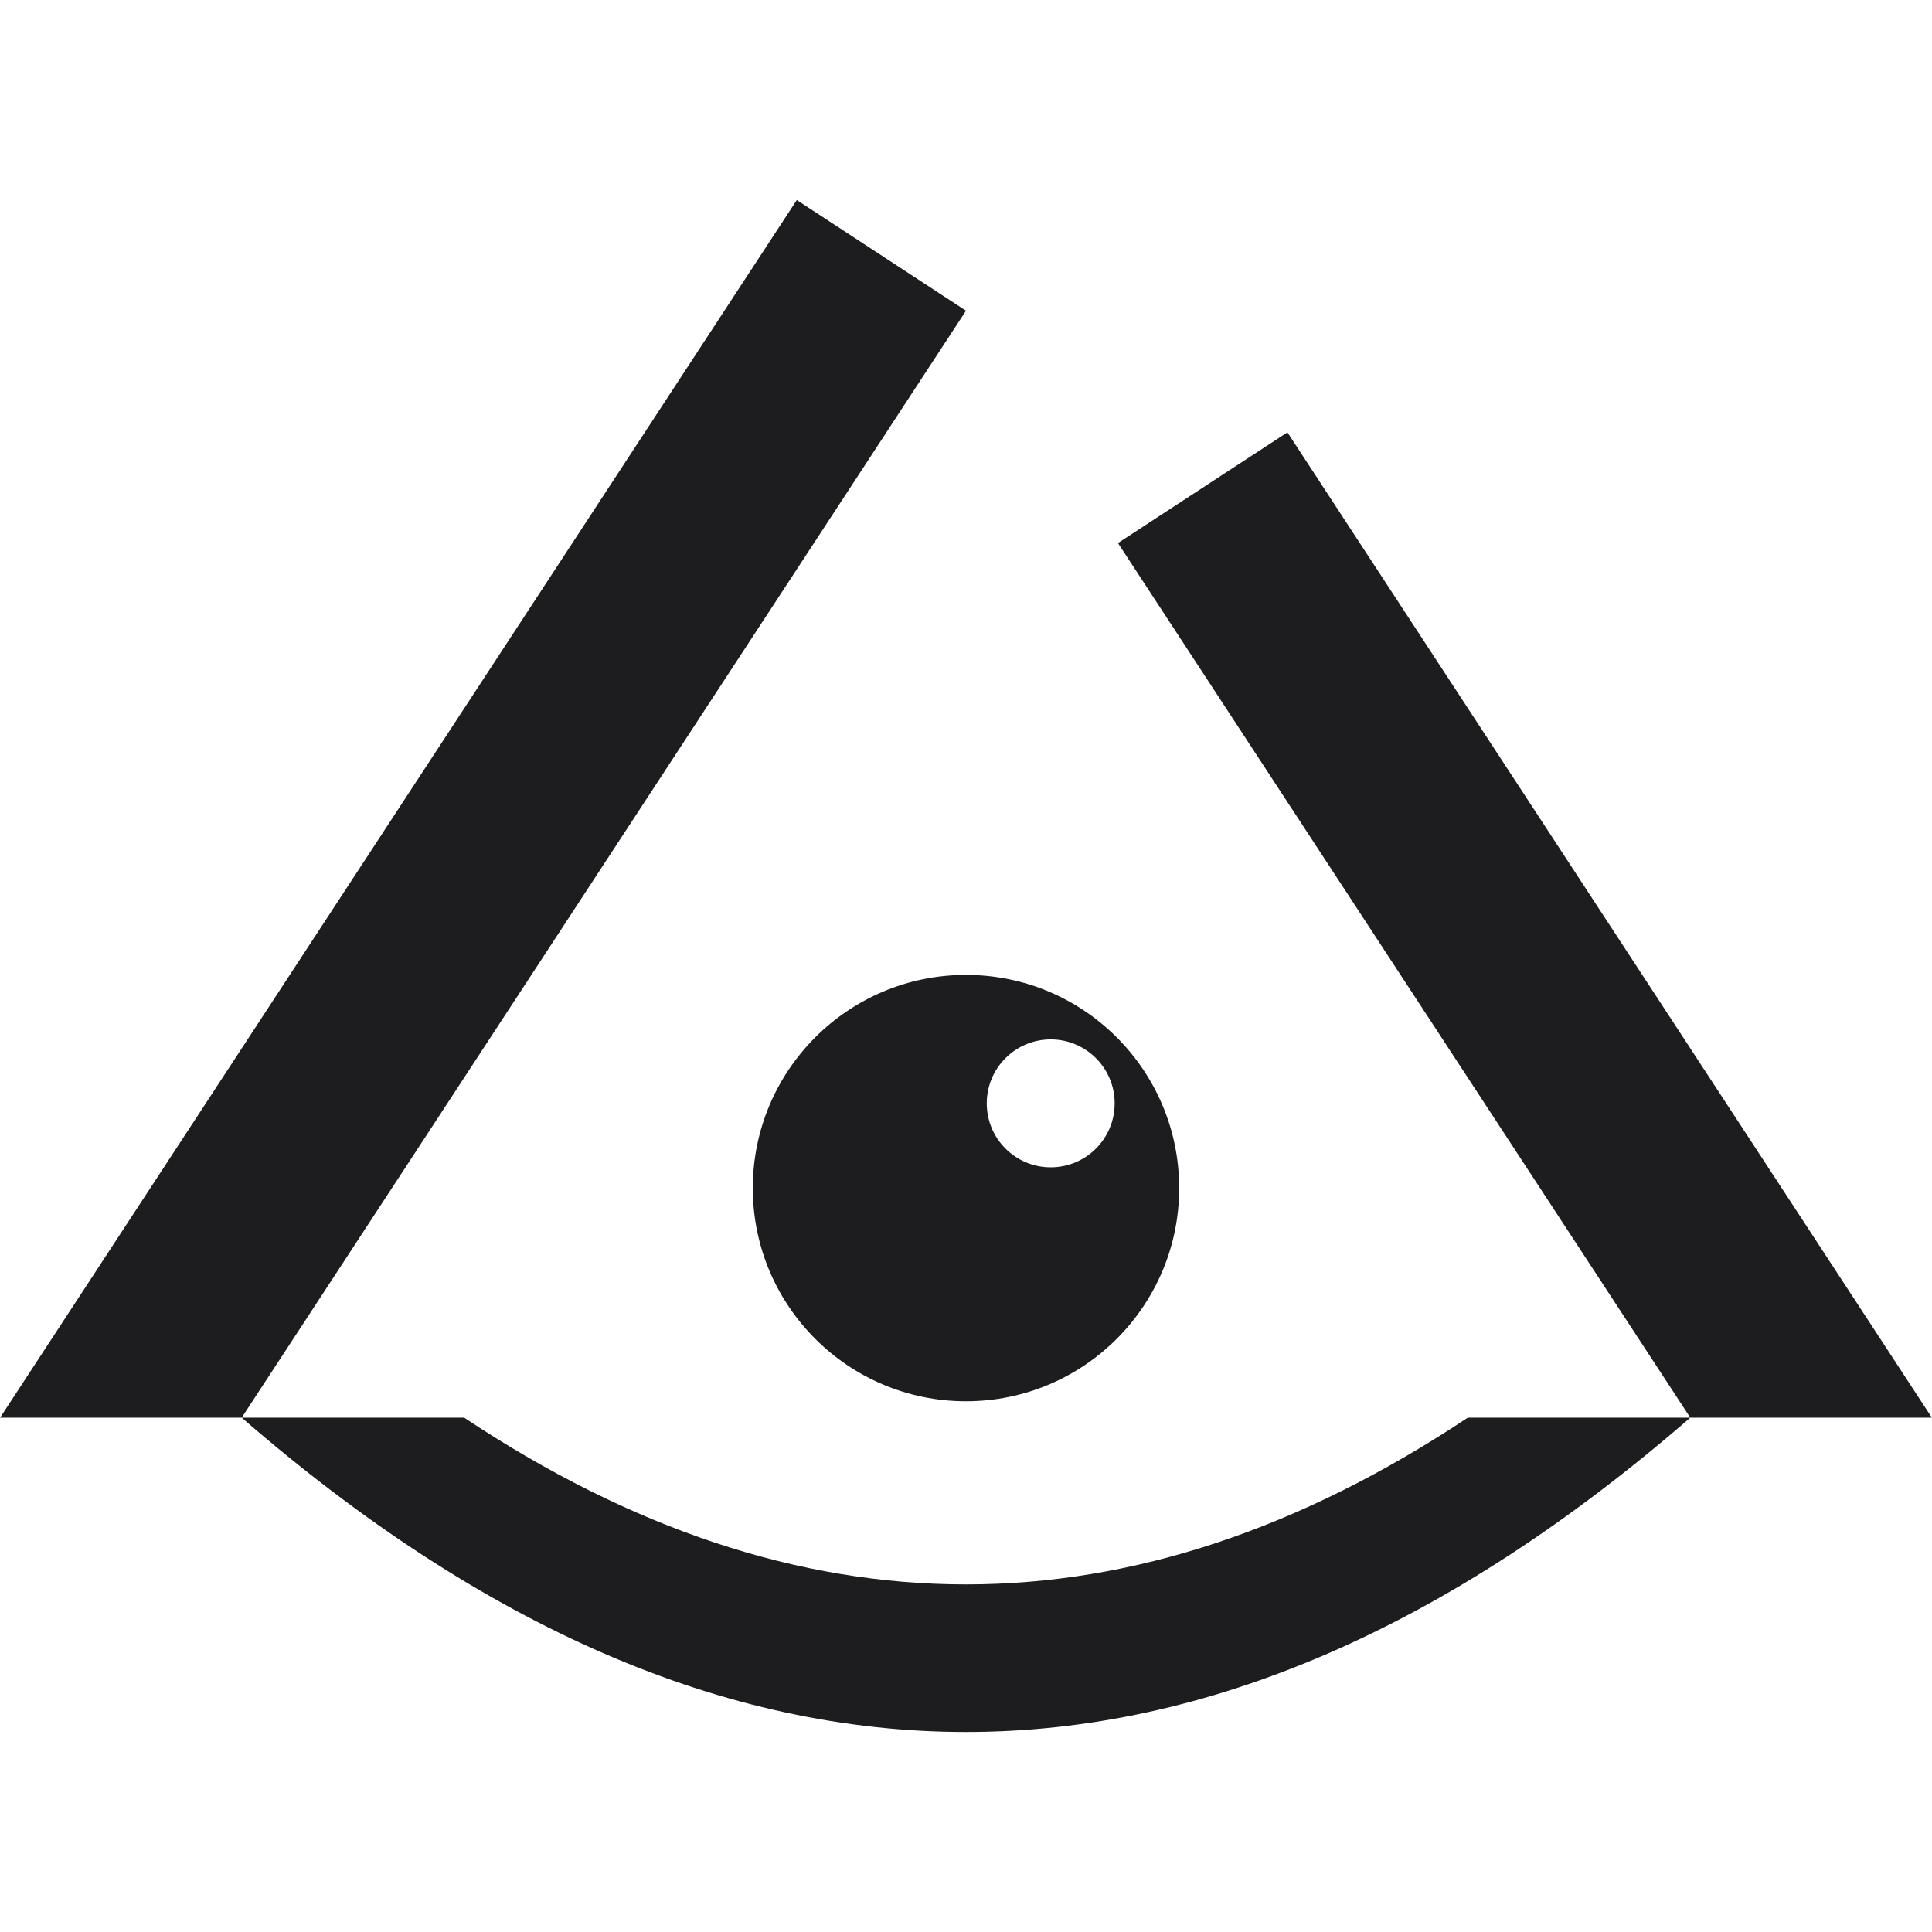
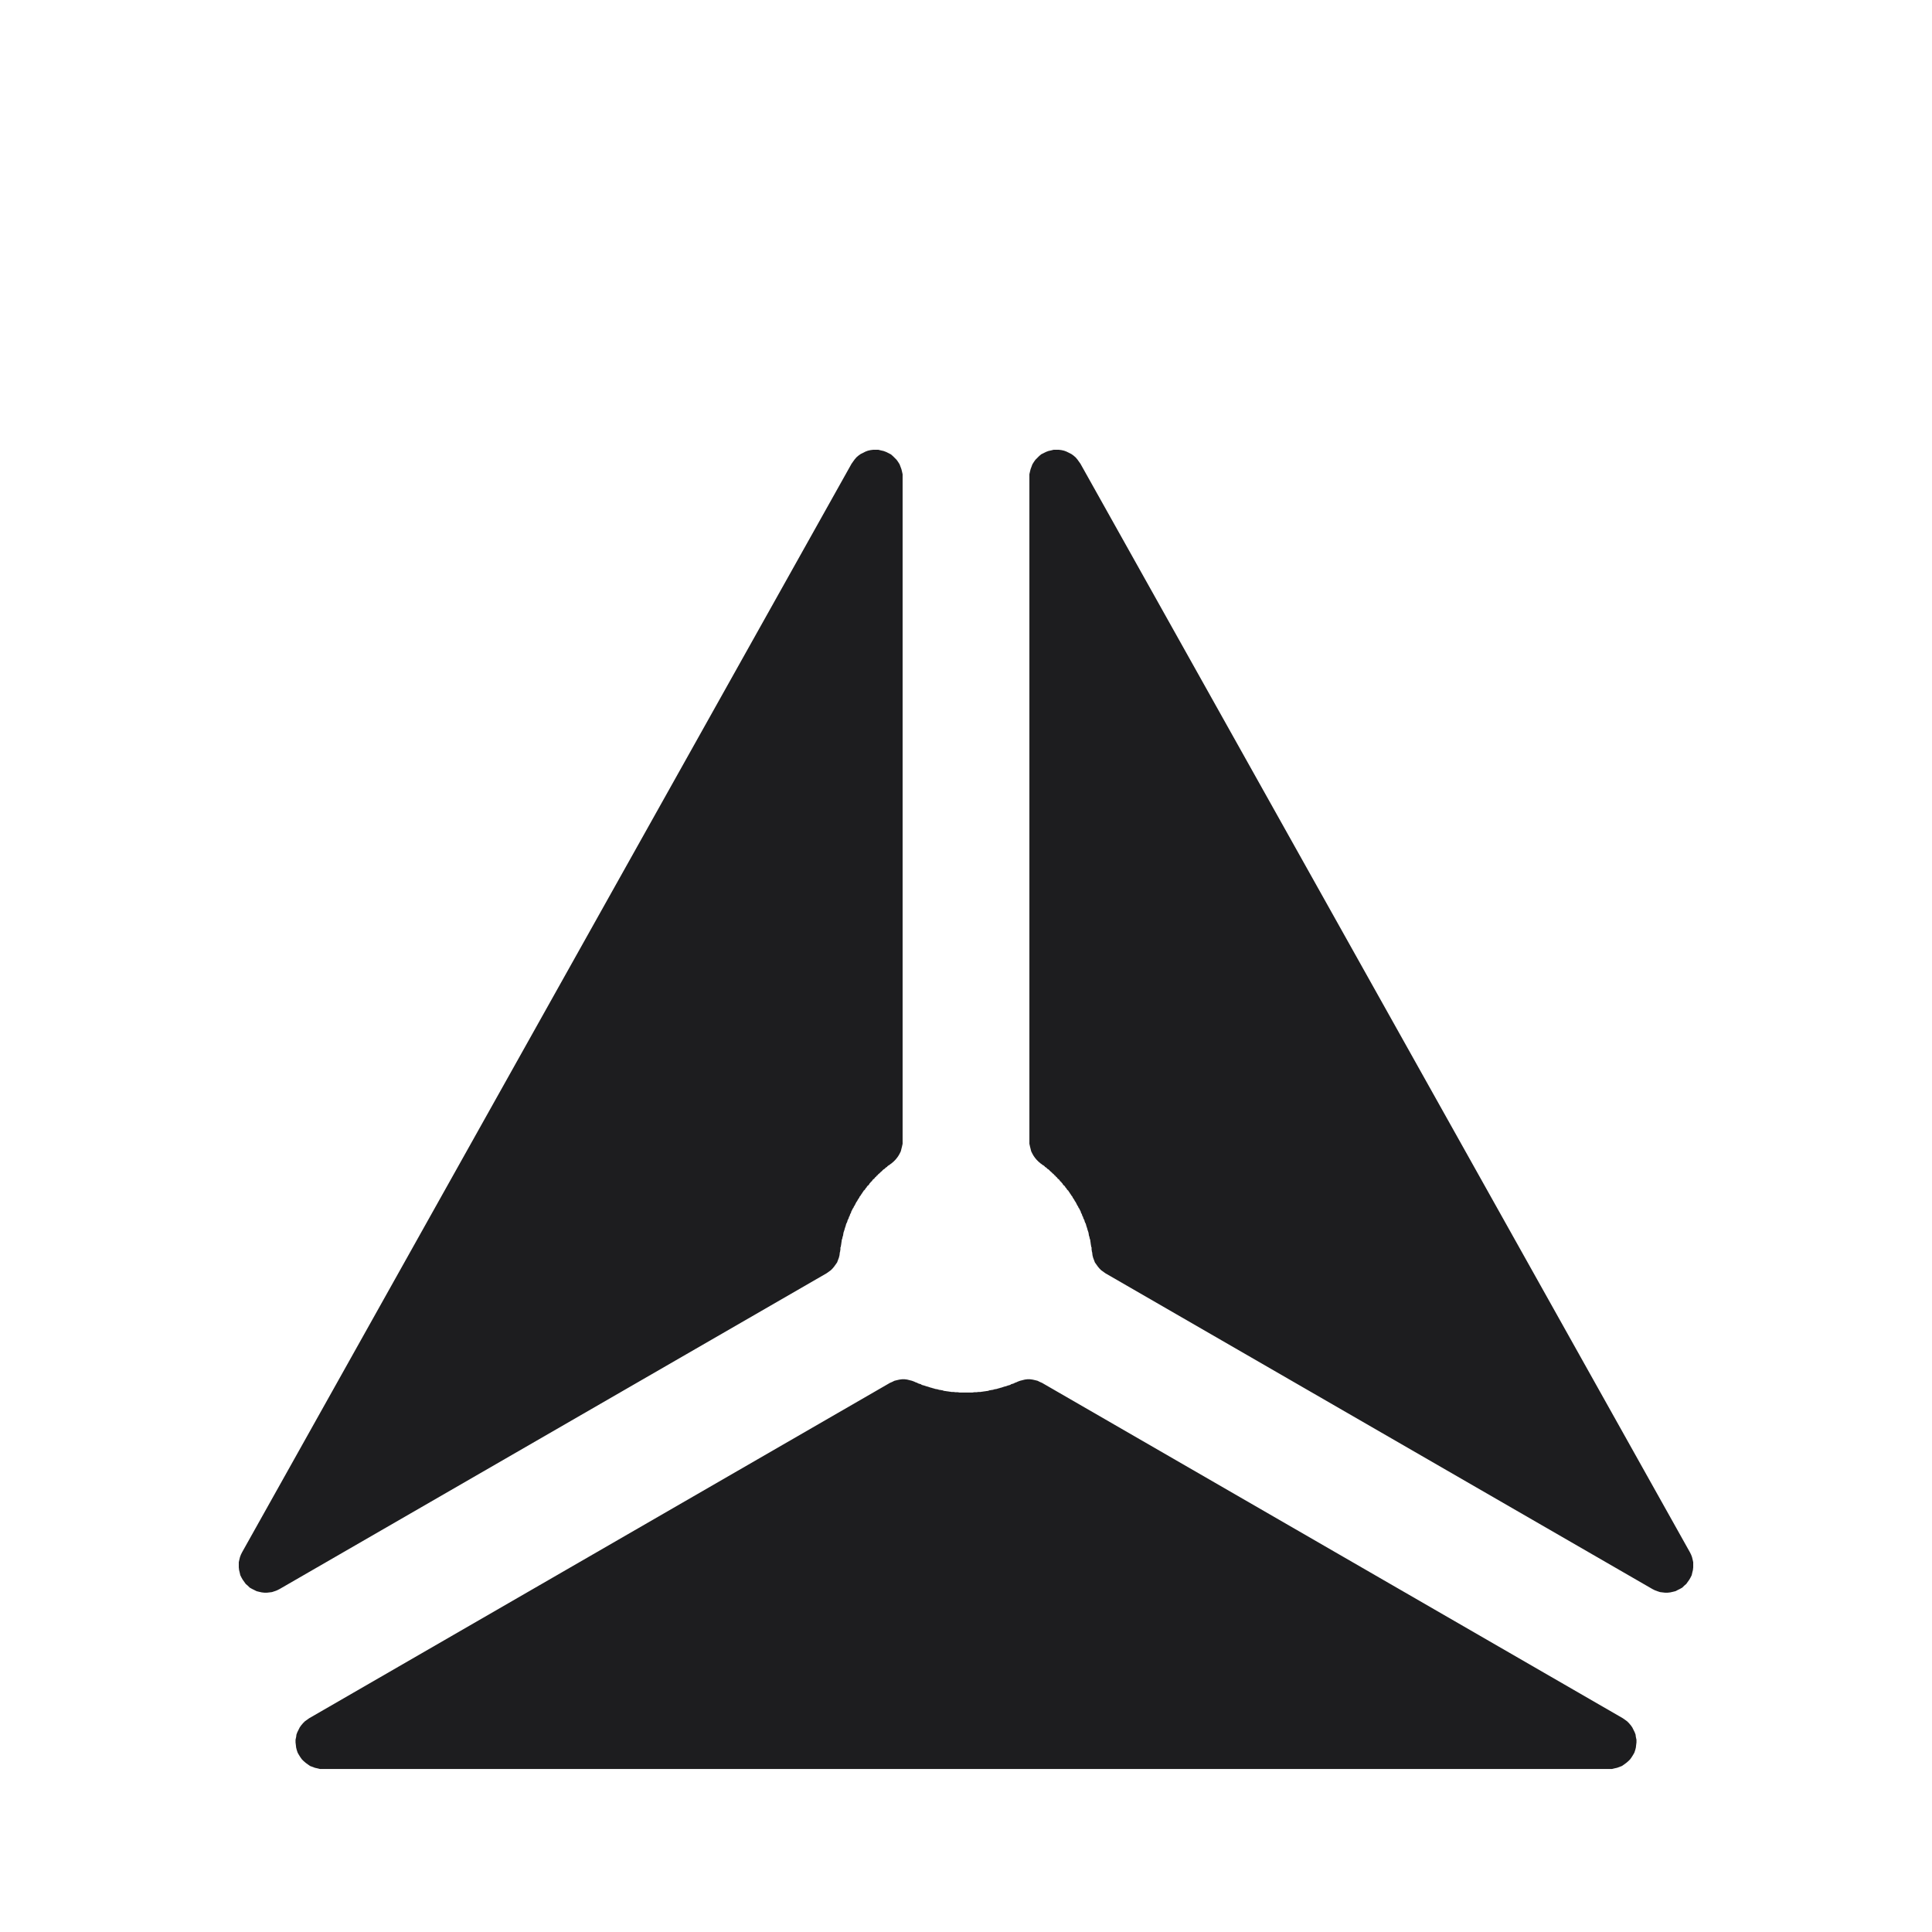
- <svg xmlns="http://www.w3.org/2000/svg" viewBox="0 0 64 64" width="64" height="64" role="img" aria-label="Argus">
-   <g transform="translate(0.00 0.00) scale(0.9054) translate(3.343 4.869)">
-     <path fill="#1d1d1f" fill-rule="evenodd" d="M5.50 47.00 L32.00 6.50 L25.81 2.45 L-3.34 47.00 Z" />
-     <path fill="#1d1d1f" fill-rule="evenodd" d="M58.50 47.00 L37.56 15.00 L43.76 10.95 L67.34 47.00 Z" />
-     <path fill="#1d1d1f" fill-rule="evenodd" d="M5.50 47 Q32 70.00 58.50 47 L50.36 47 Q32 59.20 13.64 47 Z" />
-     <path fill="#1d1d1f" fill-rule="evenodd" d="M24.20 38.60 a7.80 7.80 0 1 0 15.60 0 a7.80 7.80 0 1 0 -15.60 0 Z M32.76 35.50 a2.34 2.34 0 1 0 4.68 0 a2.34 2.34 0 1 0 -4.68 0 Z" />
-   </g>
+ <svg xmlns="http://www.w3.org/2000/svg" viewBox="0 -3.6 64 64" width="64" height="64" role="img" aria-label="Argus">
+   <path fill="#1d1d1f" fill-rule="evenodd" d="M35.79 11.76 L35.74 11.69 L35.69 11.62 L35.63 11.55 L35.56 11.49 L35.49 11.44 L35.41 11.40 L35.33 11.36 L35.25 11.33 L35.16 11.31 L35.08 11.30 L34.99 11.30 L34.90 11.30 L34.82 11.32 L34.73 11.34 L34.65 11.37 L34.57 11.41 L34.49 11.45 L34.42 11.51 L34.36 11.57 L34.30 11.63 L34.25 11.70 L34.20 11.78 L34.17 11.86 L34.14 11.94 L34.12 12.02 L34.10 12.11 L34.10 12.20 L34.10 34.21 L34.10 34.29 L34.12 34.38 L34.14 34.46 L34.16 34.54 L34.20 34.62 L34.24 34.69 L34.29 34.76 L34.34 34.82 L34.40 34.88 L34.47 34.94 L34.50 34.96 L34.50 34.96 L34.55 35.00 L34.56 35.00 L34.61 35.04 L34.61 35.05 L34.66 35.08 L34.67 35.09 L34.71 35.13 L34.72 35.13 L34.77 35.17 L34.77 35.18 L34.82 35.22 L34.82 35.22 L34.87 35.27 L34.87 35.27 L34.92 35.31 L34.92 35.32 L34.97 35.36 L34.97 35.37 L35.02 35.41 L35.02 35.42 L35.06 35.46 L35.07 35.46 L35.11 35.51 L35.11 35.52 L35.16 35.56 L35.16 35.57 L35.20 35.61 L35.20 35.62 L35.24 35.67 L35.25 35.67 L35.29 35.72 L35.29 35.73 L35.33 35.77 L35.33 35.78 L35.37 35.83 L35.38 35.83 L35.41 35.88 L35.42 35.89 L35.45 35.94 L35.46 35.95 L35.49 36.00 L35.49 36.00 L35.53 36.05 L35.53 36.06 L35.56 36.11 L35.57 36.12 L35.60 36.17 L35.60 36.18 L35.64 36.23 L35.64 36.24 L35.67 36.29 L35.67 36.30 L35.70 36.35 L35.71 36.36 L35.73 36.41 L35.74 36.42 L35.77 36.47 L35.77 36.48 L35.80 36.53 L35.80 36.54 L35.82 36.60 L35.83 36.60 L35.85 36.66 L35.85 36.67 L35.88 36.72 L35.88 36.73 L35.90 36.79 L35.91 36.79 L35.93 36.85 L35.93 36.86 L35.95 36.91 L35.96 36.92 L35.98 36.98 L35.98 36.99 L36.00 37.05 L36.00 37.05 L36.02 37.11 L36.02 37.12 L36.04 37.18 L36.04 37.18 L36.06 37.24 L36.06 37.25 L36.07 37.31 L36.07 37.32 L36.09 37.38 L36.09 37.38 L36.10 37.44 L36.11 37.45 L36.12 37.51 L36.12 37.52 L36.13 37.58 L36.13 37.59 L36.14 37.65 L36.14 37.65 L36.15 37.71 L36.16 37.72 L36.16 37.78 L36.16 37.79 L36.17 37.85 L36.17 37.86 L36.18 37.89 L36.19 37.98 L36.21 38.06 L36.24 38.14 L36.27 38.22 L36.32 38.29 L36.37 38.36 L36.42 38.42 L36.48 38.48 L36.55 38.53 L36.62 38.58 L54.74 49.04 L54.82 49.08 L54.90 49.11 L54.99 49.14 L55.07 49.15 L55.16 49.16 L55.24 49.16 L55.33 49.15 L55.42 49.13 L55.50 49.11 L55.58 49.07 L55.66 49.03 L55.73 48.99 L55.79 48.93 L55.86 48.87 L55.91 48.80 L55.96 48.73 L56.00 48.66 L56.04 48.58 L56.06 48.49 L56.08 48.41 L56.09 48.32 L56.09 48.24 L56.09 48.15 L56.07 48.06 L56.05 47.98 L56.02 47.90 L55.98 47.82 Z M30.29 42.17 L30.21 42.14 L30.13 42.12 L30.05 42.10 L29.97 42.09 L29.88 42.09 L29.80 42.10 L29.71 42.12 L29.63 42.14 L29.55 42.18 L29.48 42.21 L10.24 53.32 L10.17 53.37 L10.10 53.42 L10.04 53.48 L9.98 53.55 L9.93 53.62 L9.89 53.70 L9.85 53.78 L9.82 53.86 L9.81 53.94 L9.79 54.03 L9.79 54.12 L9.80 54.20 L9.81 54.29 L9.83 54.37 L9.86 54.46 L9.90 54.53 L9.95 54.61 L10.00 54.68 L10.06 54.74 L10.13 54.80 L10.20 54.85 L10.27 54.90 L10.35 54.93 L10.43 54.96 L10.52 54.98 L10.60 55.00 L10.69 55.00 L53.31 55.00 L53.40 55.00 L53.48 54.98 L53.57 54.96 L53.65 54.93 L53.73 54.90 L53.80 54.85 L53.87 54.80 L53.94 54.74 L54.00 54.68 L54.05 54.61 L54.10 54.53 L54.14 54.46 L54.17 54.37 L54.19 54.29 L54.20 54.20 L54.21 54.12 L54.21 54.03 L54.19 53.94 L54.18 53.86 L54.15 53.78 L54.11 53.70 L54.07 53.62 L54.02 53.55 L53.96 53.48 L53.90 53.42 L53.83 53.37 L53.76 53.32 L34.52 42.21 L34.45 42.18 L34.37 42.14 L34.29 42.12 L34.20 42.10 L34.12 42.09 L34.03 42.09 L33.95 42.10 L33.87 42.12 L33.79 42.14 L33.71 42.17 L33.67 42.19 L33.67 42.19 L33.61 42.21 L33.60 42.22 L33.55 42.24 L33.54 42.24 L33.48 42.26 L33.48 42.27 L33.42 42.29 L33.41 42.29 L33.35 42.31 L33.35 42.31 L33.29 42.33 L33.28 42.33 L33.22 42.35 L33.22 42.35 L33.16 42.37 L33.15 42.37 L33.09 42.39 L33.08 42.39 L33.02 42.41 L33.02 42.41 L32.96 42.42 L32.95 42.42 L32.89 42.44 L32.88 42.44 L32.82 42.45 L32.82 42.45 L32.76 42.46 L32.75 42.47 L32.69 42.48 L32.68 42.48 L32.62 42.49 L32.61 42.49 L32.55 42.50 L32.54 42.50 L32.48 42.51 L32.48 42.51 L32.42 42.51 L32.41 42.51 L32.35 42.52 L32.34 42.52 L32.28 42.52 L32.27 42.52 L32.21 42.53 L32.20 42.53 L32.14 42.53 L32.13 42.53 L32.07 42.53 L32.07 42.53 L32.00 42.53 L32.00 42.53 L31.93 42.53 L31.93 42.53 L31.87 42.53 L31.86 42.53 L31.80 42.53 L31.79 42.53 L31.73 42.52 L31.72 42.52 L31.66 42.52 L31.65 42.52 L31.59 42.51 L31.58 42.51 L31.52 42.51 L31.52 42.51 L31.46 42.50 L31.45 42.50 L31.39 42.49 L31.38 42.49 L31.32 42.48 L31.31 42.48 L31.25 42.47 L31.24 42.46 L31.18 42.45 L31.18 42.45 L31.12 42.44 L31.11 42.44 L31.05 42.42 L31.04 42.42 L30.98 42.41 L30.98 42.41 L30.92 42.39 L30.91 42.39 L30.85 42.37 L30.84 42.37 L30.78 42.35 L30.78 42.35 L30.72 42.33 L30.71 42.33 L30.65 42.31 L30.65 42.31 L30.59 42.29 L30.58 42.29 L30.52 42.27 L30.52 42.26 L30.46 42.24 L30.45 42.24 L30.40 42.22 L30.39 42.21 L30.33 42.19 L30.33 42.19 Z M8.02 47.82 L7.98 47.90 L7.95 47.98 L7.93 48.06 L7.91 48.15 L7.91 48.24 L7.91 48.32 L7.92 48.41 L7.94 48.49 L7.96 48.58 L8.00 48.66 L8.04 48.73 L8.09 48.80 L8.14 48.87 L8.21 48.93 L8.27 48.99 L8.34 49.03 L8.42 49.07 L8.50 49.11 L8.58 49.13 L8.67 49.15 L8.76 49.16 L8.84 49.16 L8.93 49.15 L9.01 49.14 L9.10 49.11 L9.18 49.08 L9.26 49.04 L27.38 38.58 L27.45 38.53 L27.52 38.48 L27.58 38.42 L27.63 38.36 L27.68 38.29 L27.73 38.22 L27.76 38.14 L27.79 38.06 L27.81 37.98 L27.82 37.89 L27.83 37.86 L27.83 37.85 L27.84 37.79 L27.84 37.78 L27.84 37.72 L27.85 37.71 L27.86 37.65 L27.86 37.65 L27.87 37.59 L27.87 37.58 L27.88 37.52 L27.88 37.51 L27.89 37.45 L27.90 37.44 L27.91 37.38 L27.91 37.38 L27.93 37.32 L27.93 37.31 L27.94 37.25 L27.94 37.24 L27.96 37.18 L27.96 37.18 L27.98 37.12 L27.98 37.11 L28.00 37.05 L28.00 37.05 L28.02 36.99 L28.02 36.98 L28.04 36.92 L28.05 36.91 L28.07 36.86 L28.07 36.85 L28.09 36.79 L28.10 36.79 L28.12 36.73 L28.12 36.72 L28.15 36.67 L28.15 36.66 L28.17 36.60 L28.18 36.60 L28.20 36.54 L28.20 36.53 L28.23 36.48 L28.23 36.47 L28.26 36.42 L28.27 36.41 L28.29 36.36 L28.30 36.35 L28.33 36.30 L28.33 36.29 L28.36 36.24 L28.36 36.23 L28.40 36.18 L28.40 36.17 L28.43 36.12 L28.44 36.11 L28.47 36.06 L28.47 36.05 L28.51 36.00 L28.51 36.00 L28.54 35.95 L28.55 35.94 L28.58 35.89 L28.59 35.88 L28.62 35.83 L28.63 35.83 L28.67 35.78 L28.67 35.77 L28.71 35.73 L28.71 35.72 L28.75 35.67 L28.76 35.67 L28.80 35.62 L28.80 35.61 L28.84 35.57 L28.84 35.56 L28.89 35.52 L28.89 35.51 L28.93 35.46 L28.94 35.46 L28.98 35.42 L28.98 35.41 L29.03 35.37 L29.03 35.36 L29.08 35.32 L29.08 35.31 L29.13 35.27 L29.13 35.27 L29.18 35.22 L29.18 35.22 L29.23 35.18 L29.23 35.17 L29.28 35.13 L29.29 35.13 L29.33 35.09 L29.34 35.08 L29.39 35.05 L29.39 35.04 L29.44 35.00 L29.45 35.00 L29.50 34.96 L29.50 34.96 L29.53 34.94 L29.60 34.88 L29.66 34.82 L29.71 34.76 L29.76 34.69 L29.80 34.62 L29.84 34.54 L29.86 34.46 L29.88 34.38 L29.90 34.29 L29.90 34.21 L29.90 12.20 L29.90 12.11 L29.88 12.02 L29.86 11.94 L29.83 11.86 L29.80 11.78 L29.75 11.70 L29.70 11.63 L29.64 11.57 L29.58 11.51 L29.51 11.45 L29.43 11.41 L29.35 11.37 L29.27 11.34 L29.18 11.32 L29.10 11.30 L29.01 11.30 L28.92 11.30 L28.84 11.31 L28.75 11.33 L28.67 11.36 L28.59 11.40 L28.51 11.44 L28.44 11.49 L28.37 11.55 L28.31 11.62 L28.26 11.69 L28.21 11.76 Z" />
</svg>
